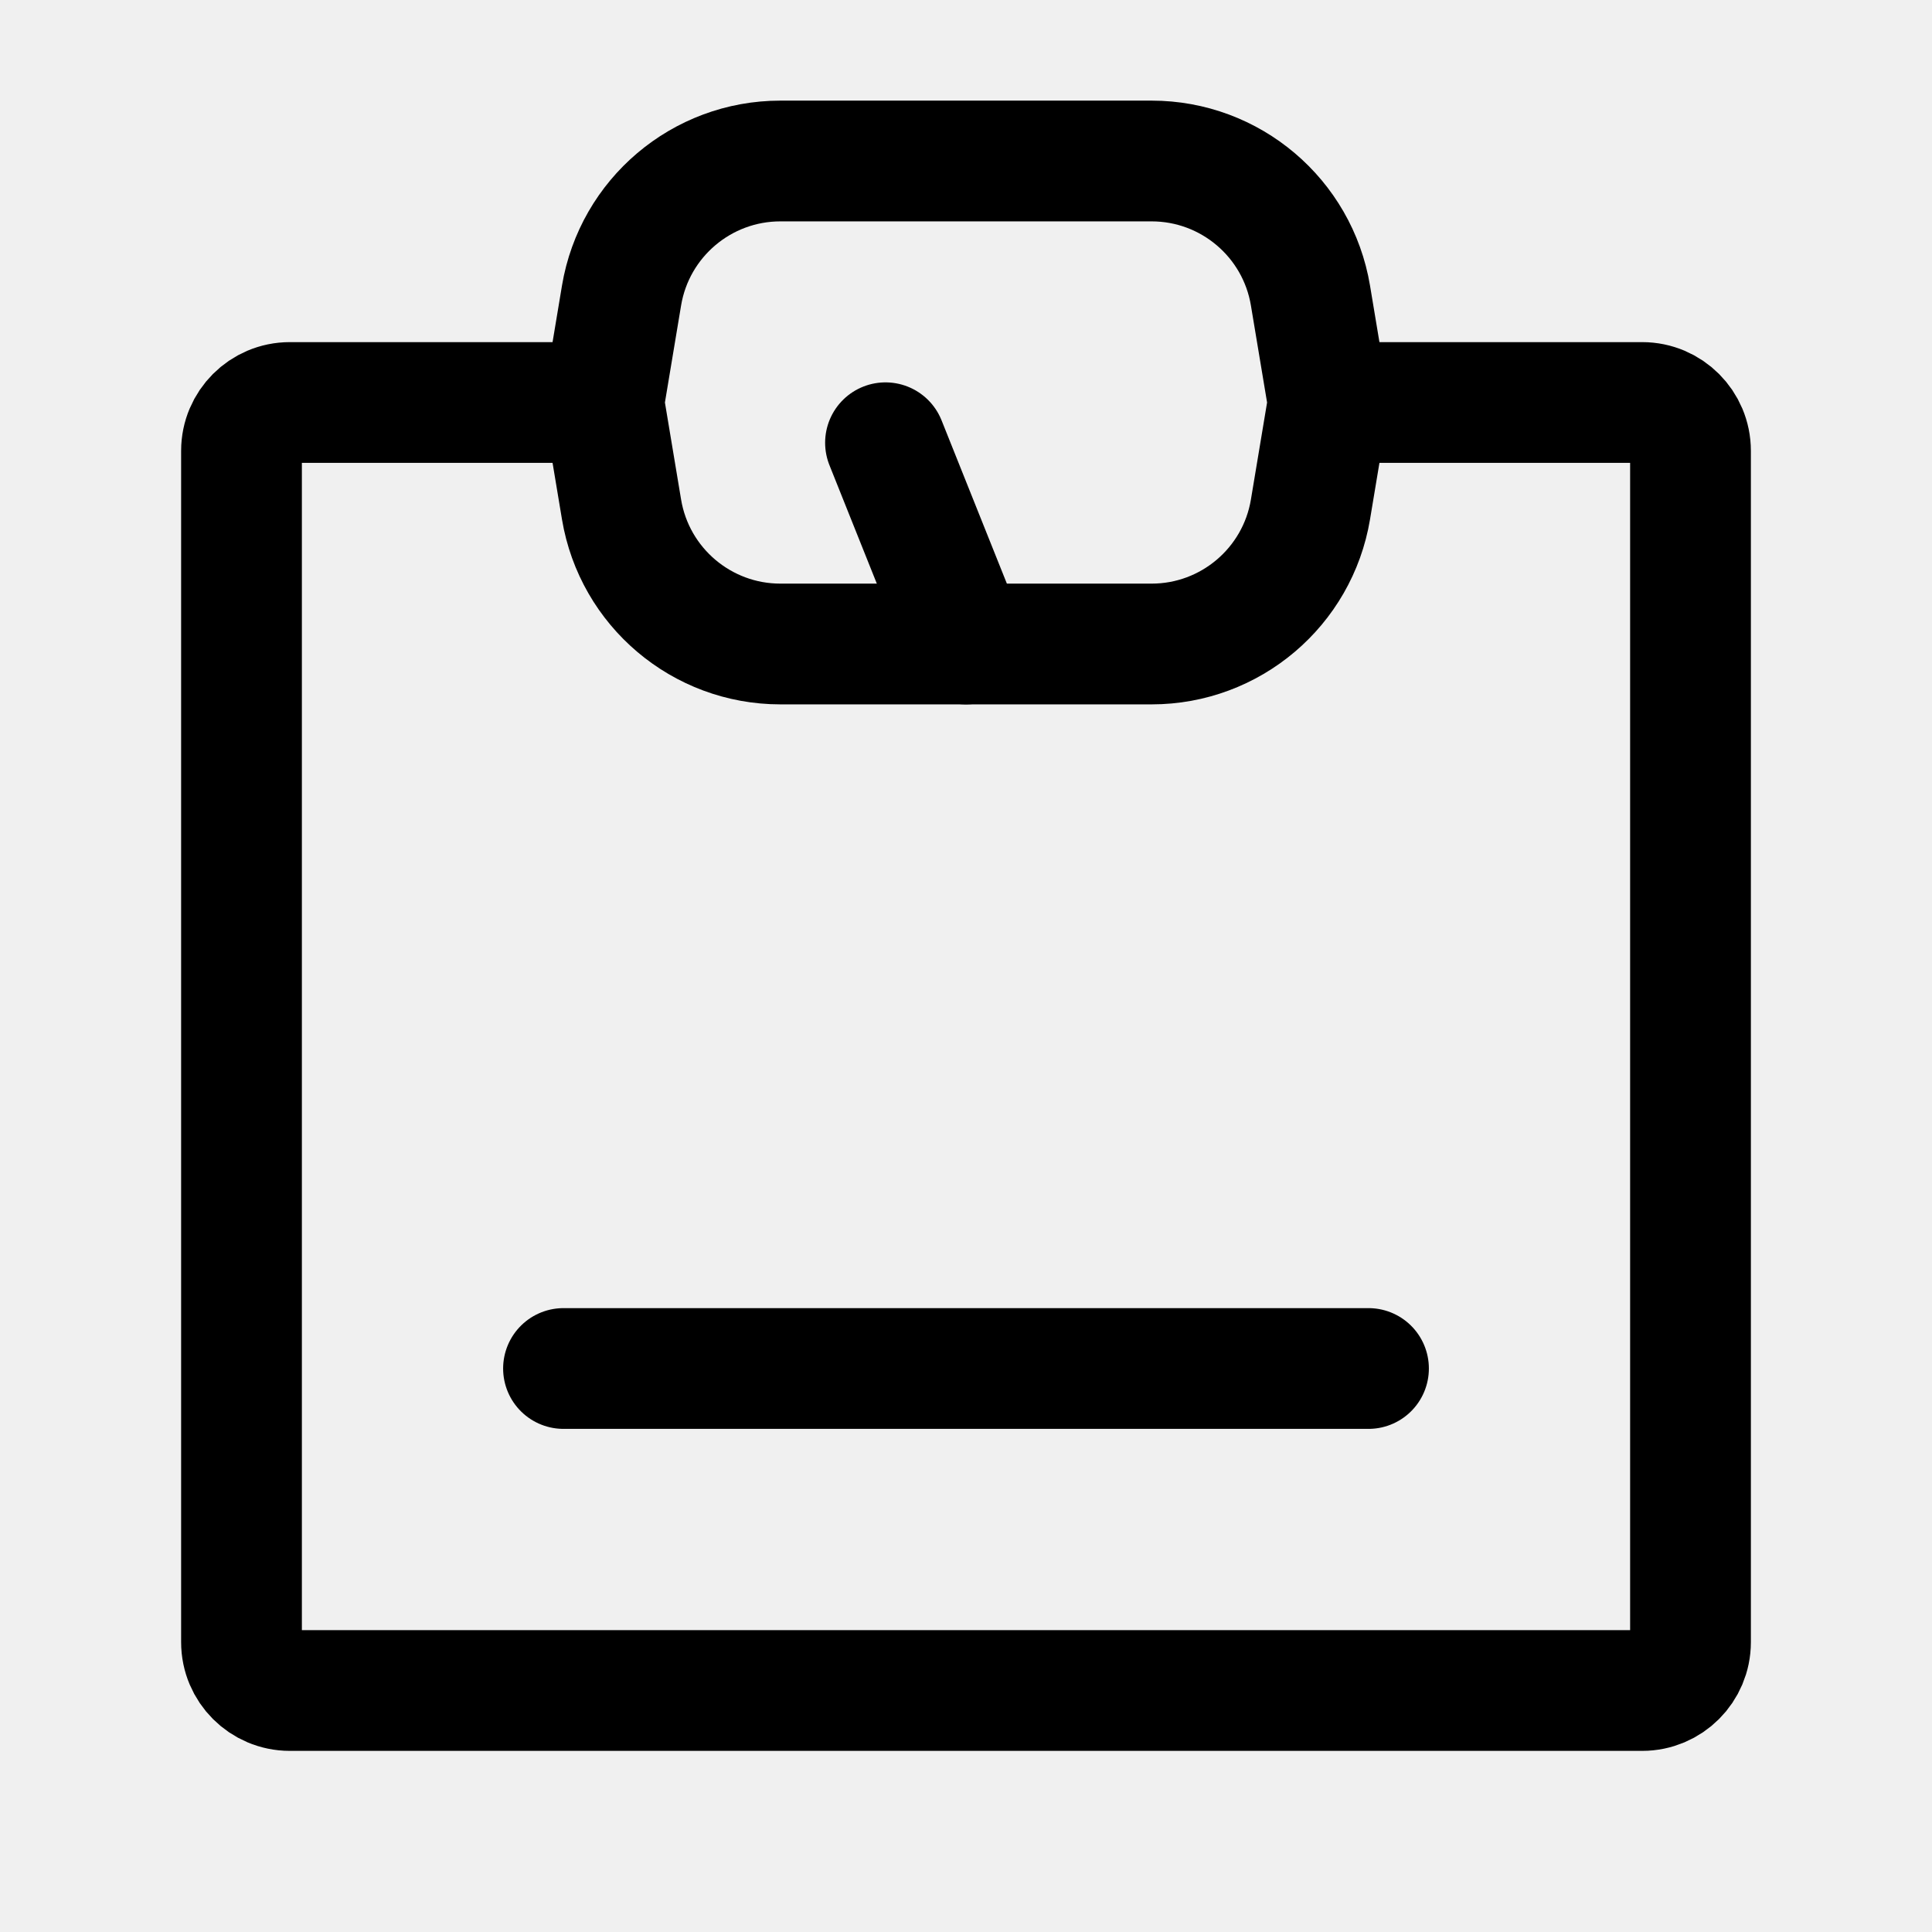
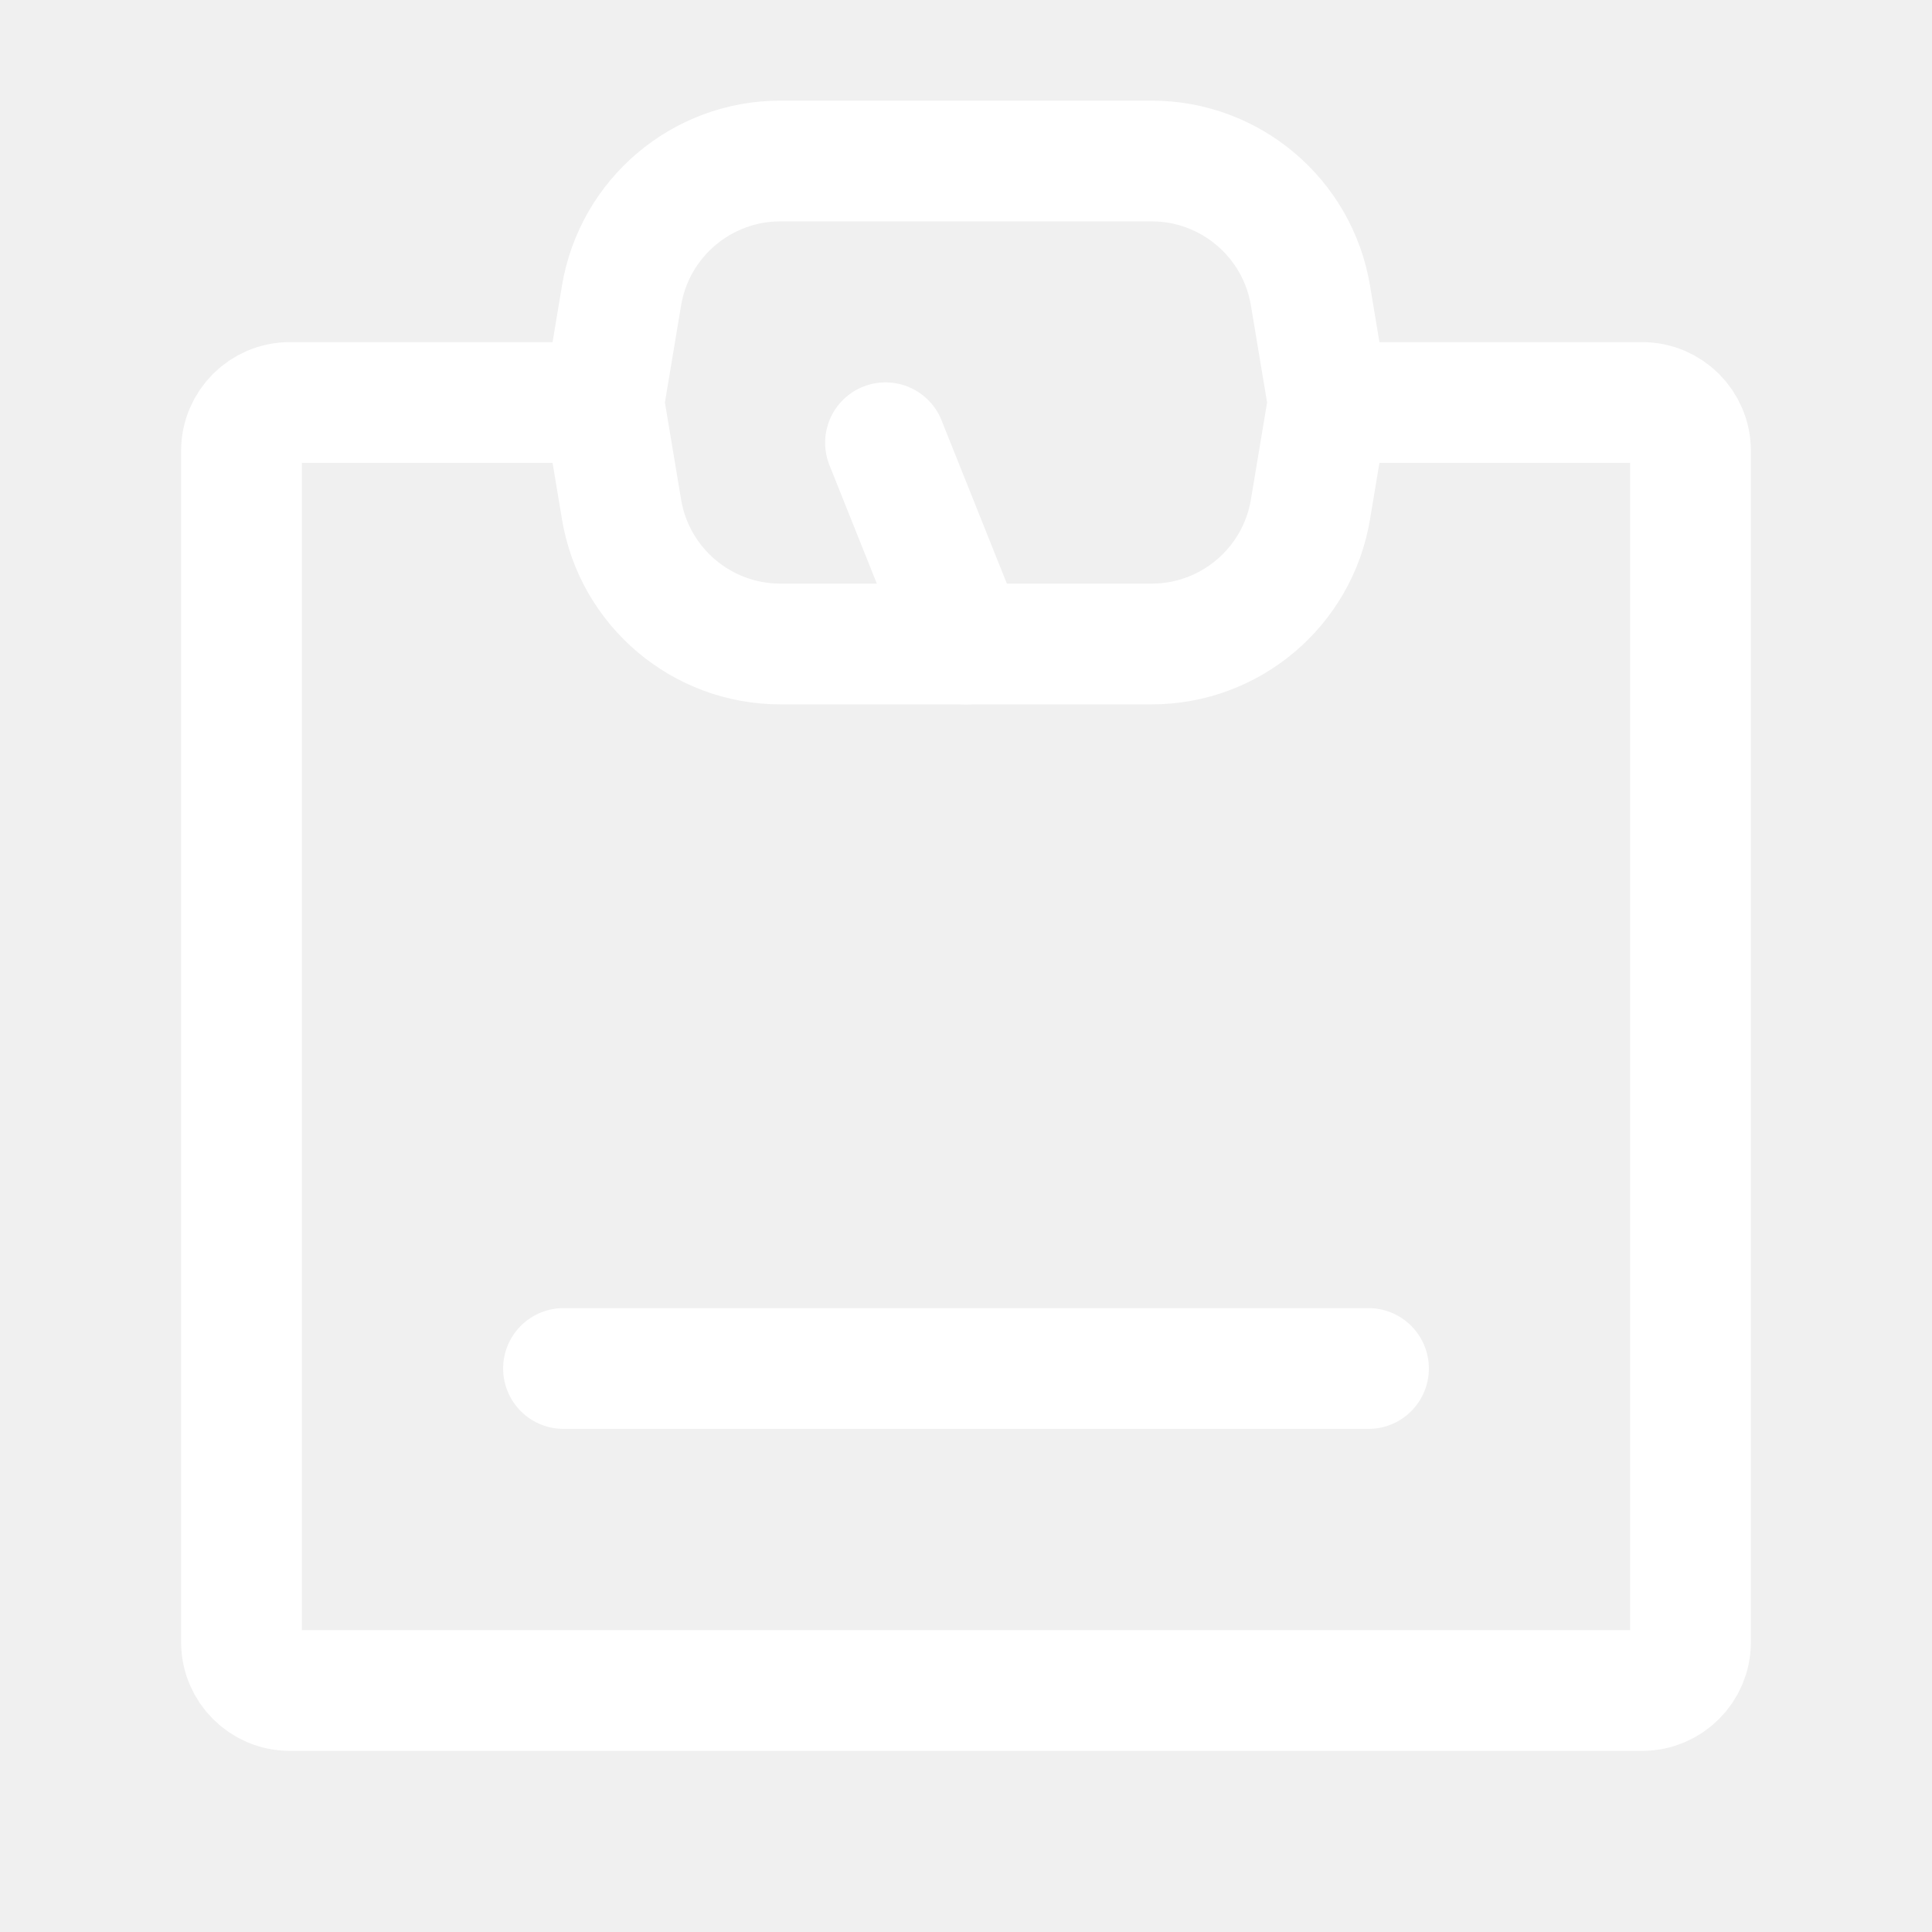
<svg xmlns="http://www.w3.org/2000/svg" width="24" height="24" stroke-width="1.5" viewBox="0 0 24 24" fill="none">
-   <path d="M16.5 5H20.4C20.731 5 21 5.269 21 5.6V20.4C21 20.731 20.731 21 20.4 21H3.6C3.269 21 3 20.731 3 20.4V5.6C3 5.269 3.269 5 3.6 5H7.5" stroke="currentColor" stroke-linecap="round" stroke-linejoin="round" />
-   <path d="M16.279 6.329L16.484 5.099C16.494 5.033 16.494 4.967 16.484 4.901L16.279 3.671C16.118 2.707 15.283 2 14.306 2H9.694C8.717 2 7.882 2.707 7.721 3.671L7.516 4.901C7.506 4.967 7.506 5.033 7.516 5.099L7.721 6.329C7.882 7.293 8.717 8 9.694 8H14.306C15.283 8 16.118 7.293 16.279 6.329Z" stroke="currentColor" stroke-linecap="round" stroke-linejoin="round" />
-   <path d="M12 8L11 5.5" stroke="currentColor" stroke-linecap="round" stroke-linejoin="round" />
-   <path d="M7 17L17 17" stroke="currentColor" stroke-linecap="round" stroke-linejoin="round" />
+   <path d="M16.5 5H20.4C20.731 5 21 5.269 21 5.6V20.4C21 20.731 20.731 21 20.4 21H3.6C3.269 21 3 20.731 3 20.4V5.6C3 5.269 3.269 5 3.6 5H7.5" stroke="#fff" stroke-linecap="round" stroke-linejoin="round" />
+   <path d="M16.279 6.329L16.484 5.099C16.494 5.033 16.494 4.967 16.484 4.901L16.279 3.671C16.118 2.707 15.283 2 14.306 2H9.694C8.717 2 7.882 2.707 7.721 3.671L7.516 4.901C7.506 4.967 7.506 5.033 7.516 5.099L7.721 6.329C7.882 7.293 8.717 8 9.694 8H14.306C15.283 8 16.118 7.293 16.279 6.329Z" stroke="#fff" stroke-linecap="round" stroke-linejoin="round" />
+   <path d="M12 8L11 5.5" stroke="#fff" stroke-linecap="round" stroke-linejoin="round" />
+   <path d="M7 17L17 17" stroke="#fff" stroke-linecap="round" stroke-linejoin="round" />
</svg>
